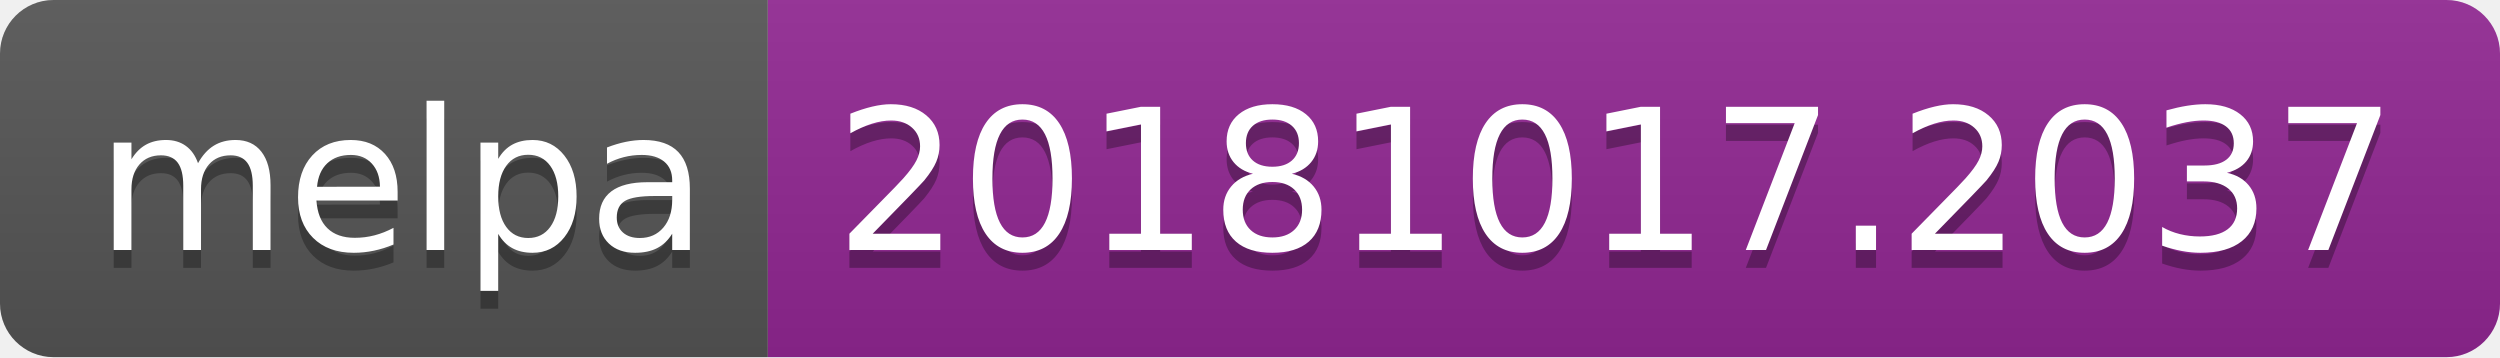
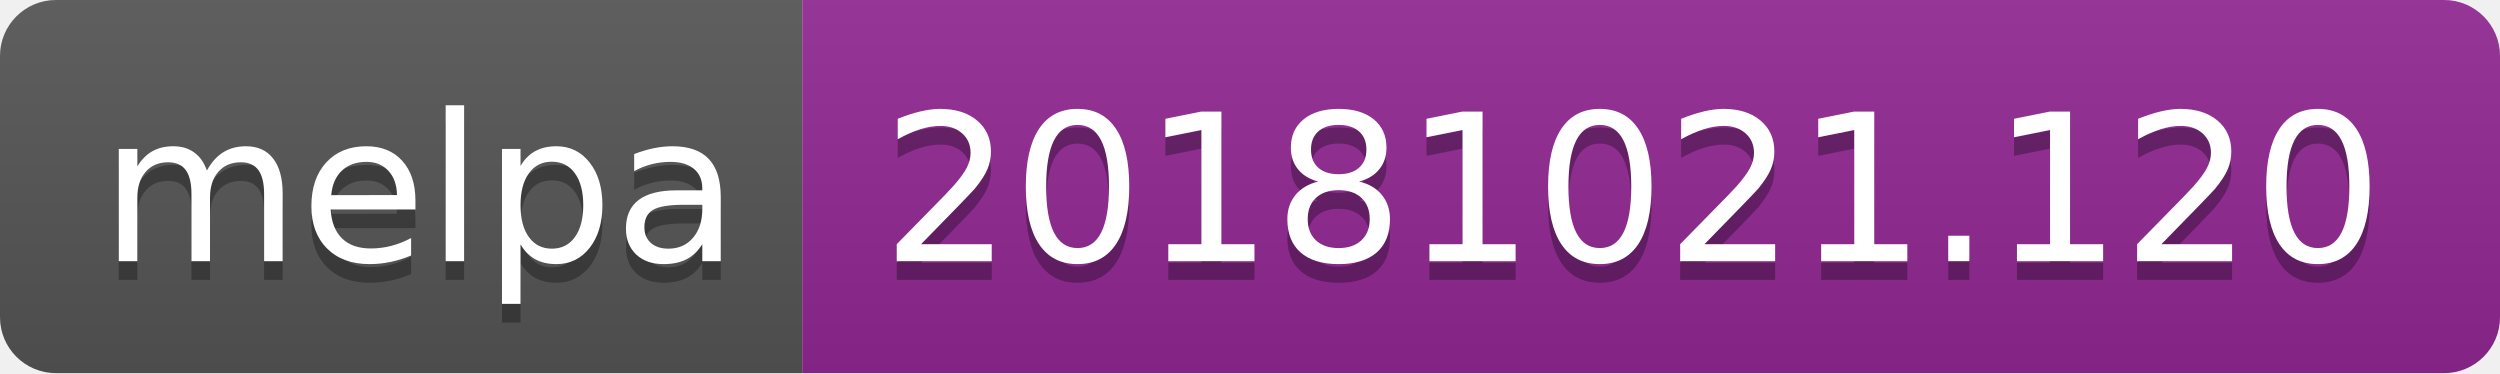
- <svg xmlns="http://www.w3.org/2000/svg" width="140" height="20">
+ <svg xmlns="http://www.w3.org/2000/svg" width="134" height="20">
  <linearGradient id="b" x2="0" y2="100%">
    <stop offset="0" stop-color="#bbb" stop-opacity=".1" />
    <stop offset="1" stop-opacity=".1" />
  </linearGradient>
  <clipPath id="a">
-     <rect width="140" height="20" rx="3" fill="#fff" />
+     <rect width="134" height="20" rx="3" fill="#fff" />
  </clipPath>
  <g clip-path="url(#a)">
    <path fill="#555" d="M0 0h43v20H0z" />
-     <path fill="#922793" d="M43 0h97v20H43z" />
-     <path fill="url(#b)" d="M0 0h140v20H0z" />
+     <path fill="#922793" d="M43 0h91v20H43z" />
+     <path fill="url(#b)" d="M0 0h134v20H0z" />
  </g>
  <g fill="#fff" text-anchor="middle" font-family="DejaVu Sans,Verdana,Geneva,sans-serif" font-size="110">
    <text x="225" y="150" fill="#010101" fill-opacity=".3" transform="scale(.1)" textLength="330">melpa</text>
    <text x="225" y="140" transform="scale(.1)" textLength="330">melpa</text>
-     <text x="905" y="150" fill="#010101" fill-opacity=".3" transform="scale(.1)" textLength="870">20181017.2037</text>
-     <text x="905" y="140" transform="scale(.1)" textLength="870">20181017.2037</text>
+     <text x="875" y="150" fill="#010101" fill-opacity=".3" transform="scale(.1)" textLength="810">20181021.120</text>
+     <text x="875" y="140" transform="scale(.1)" textLength="810">20181021.120</text>
  </g>
</svg>
